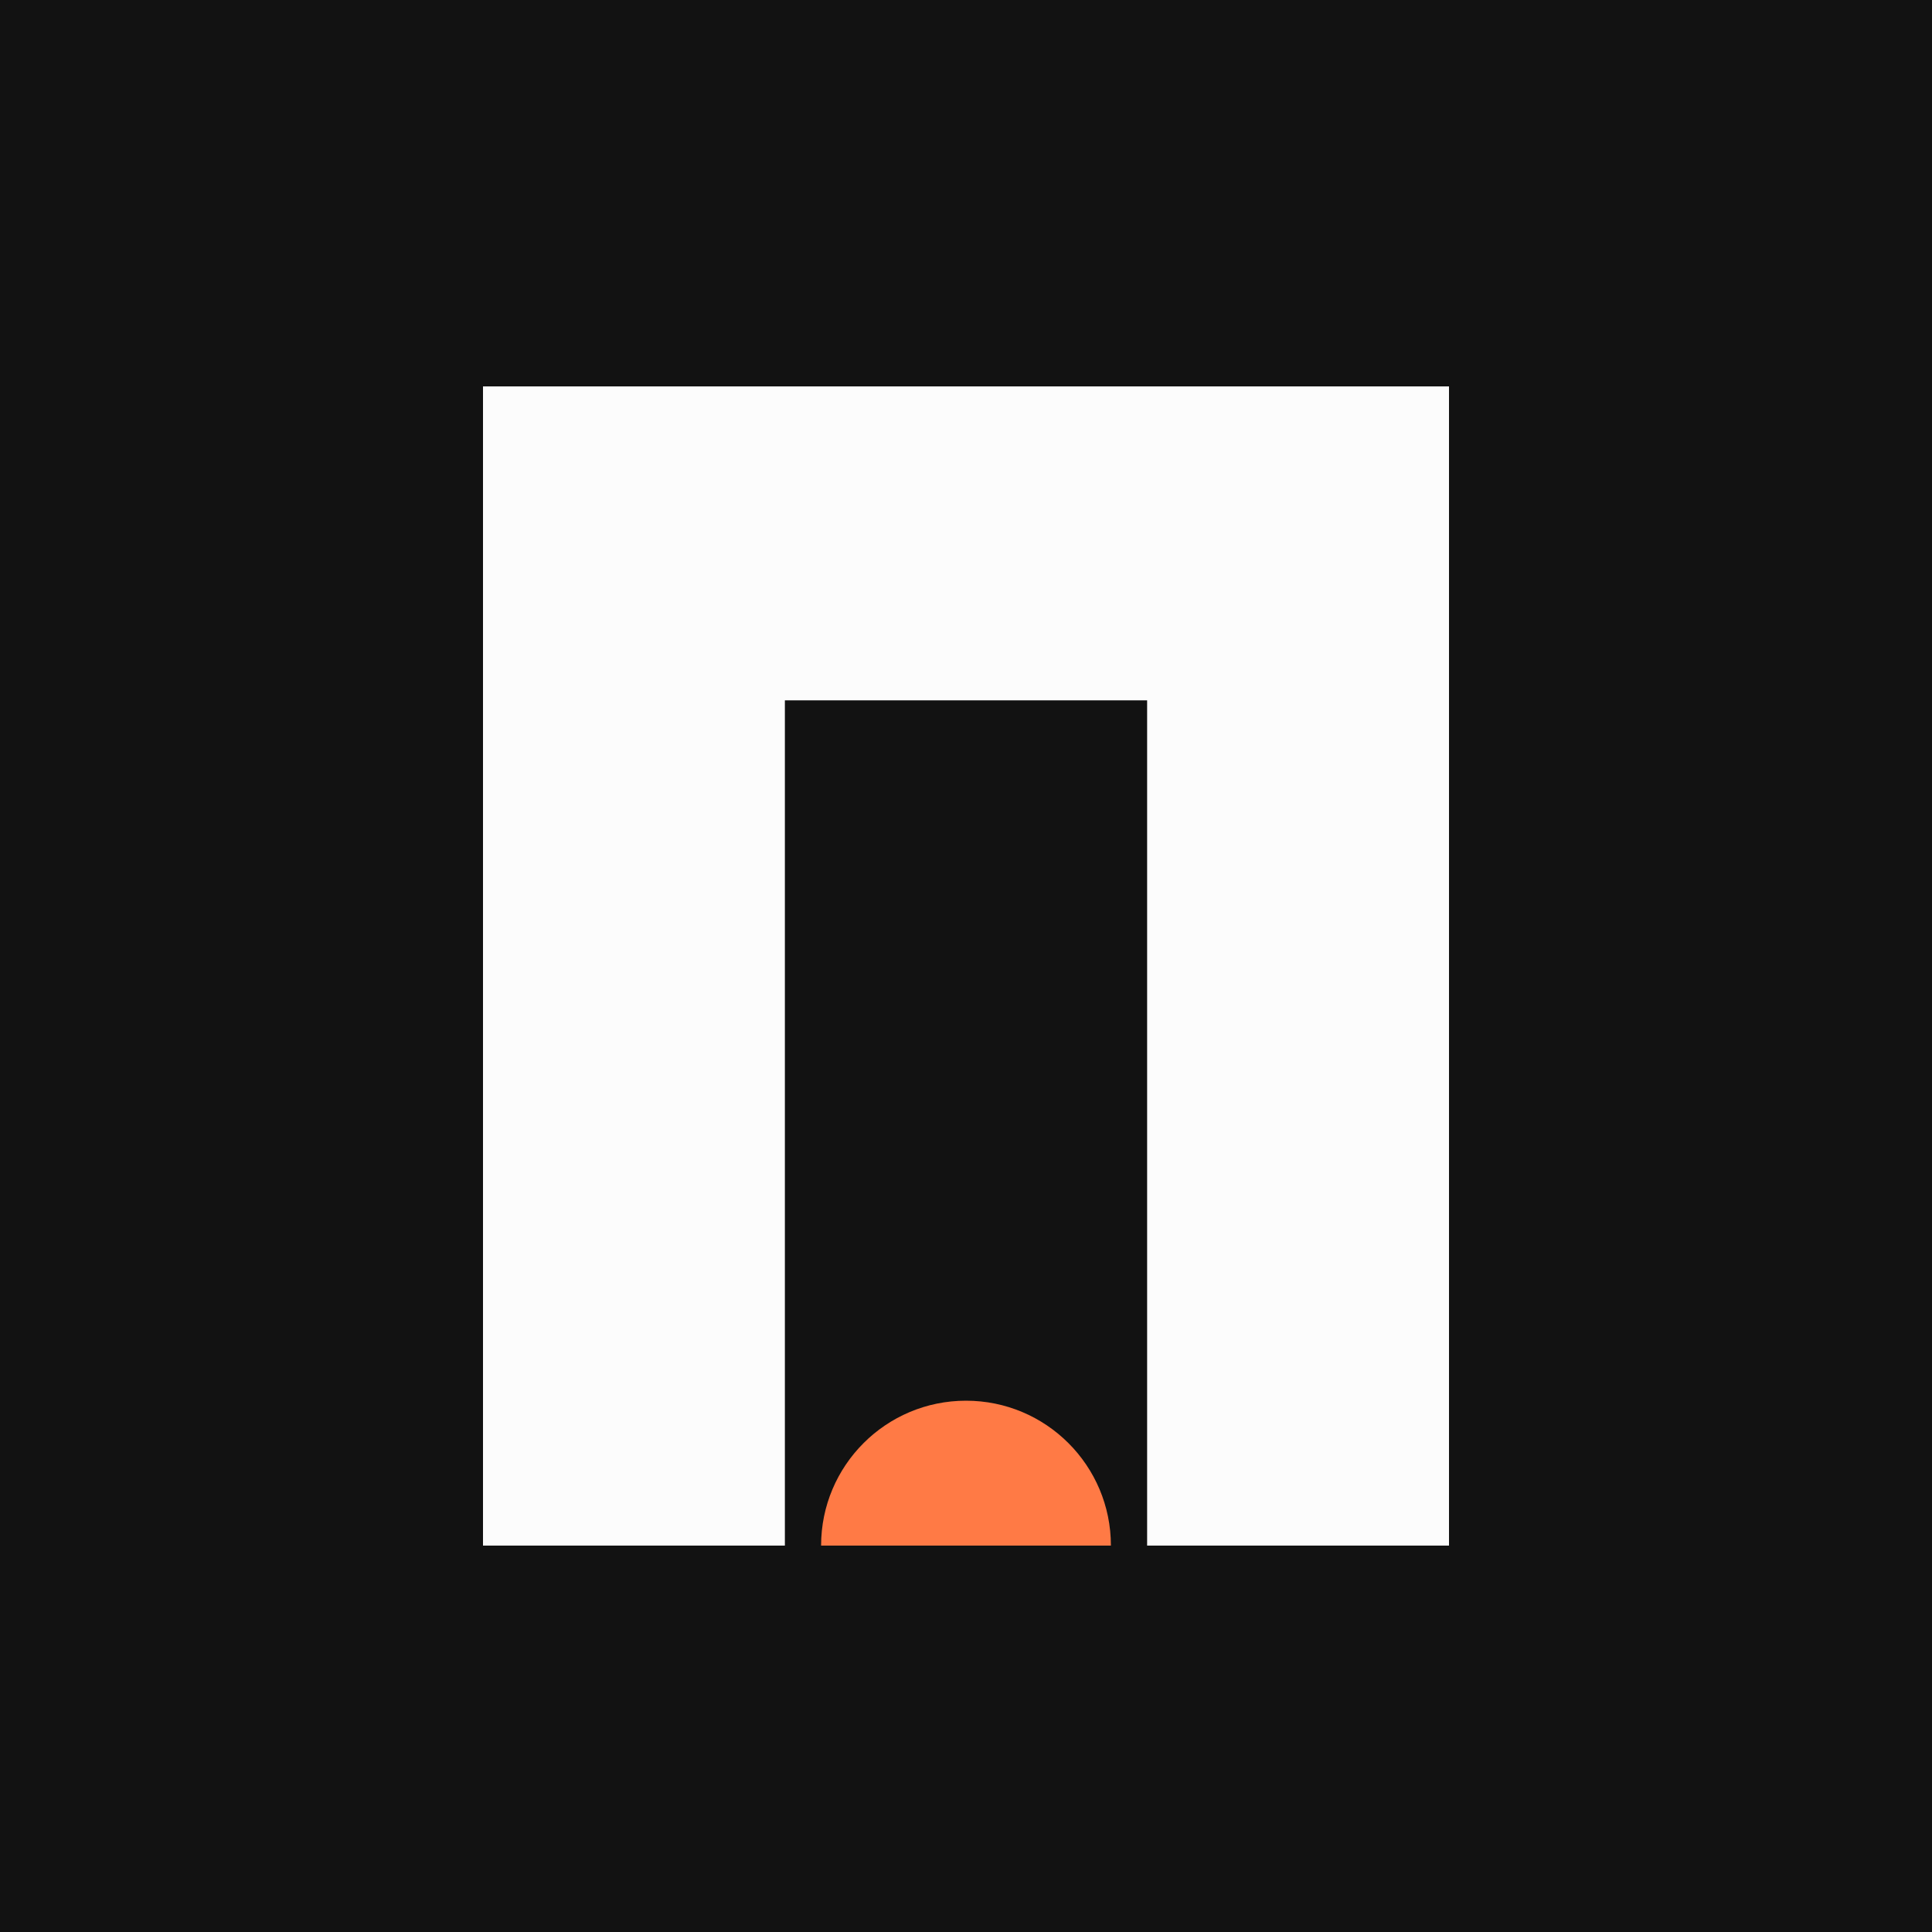
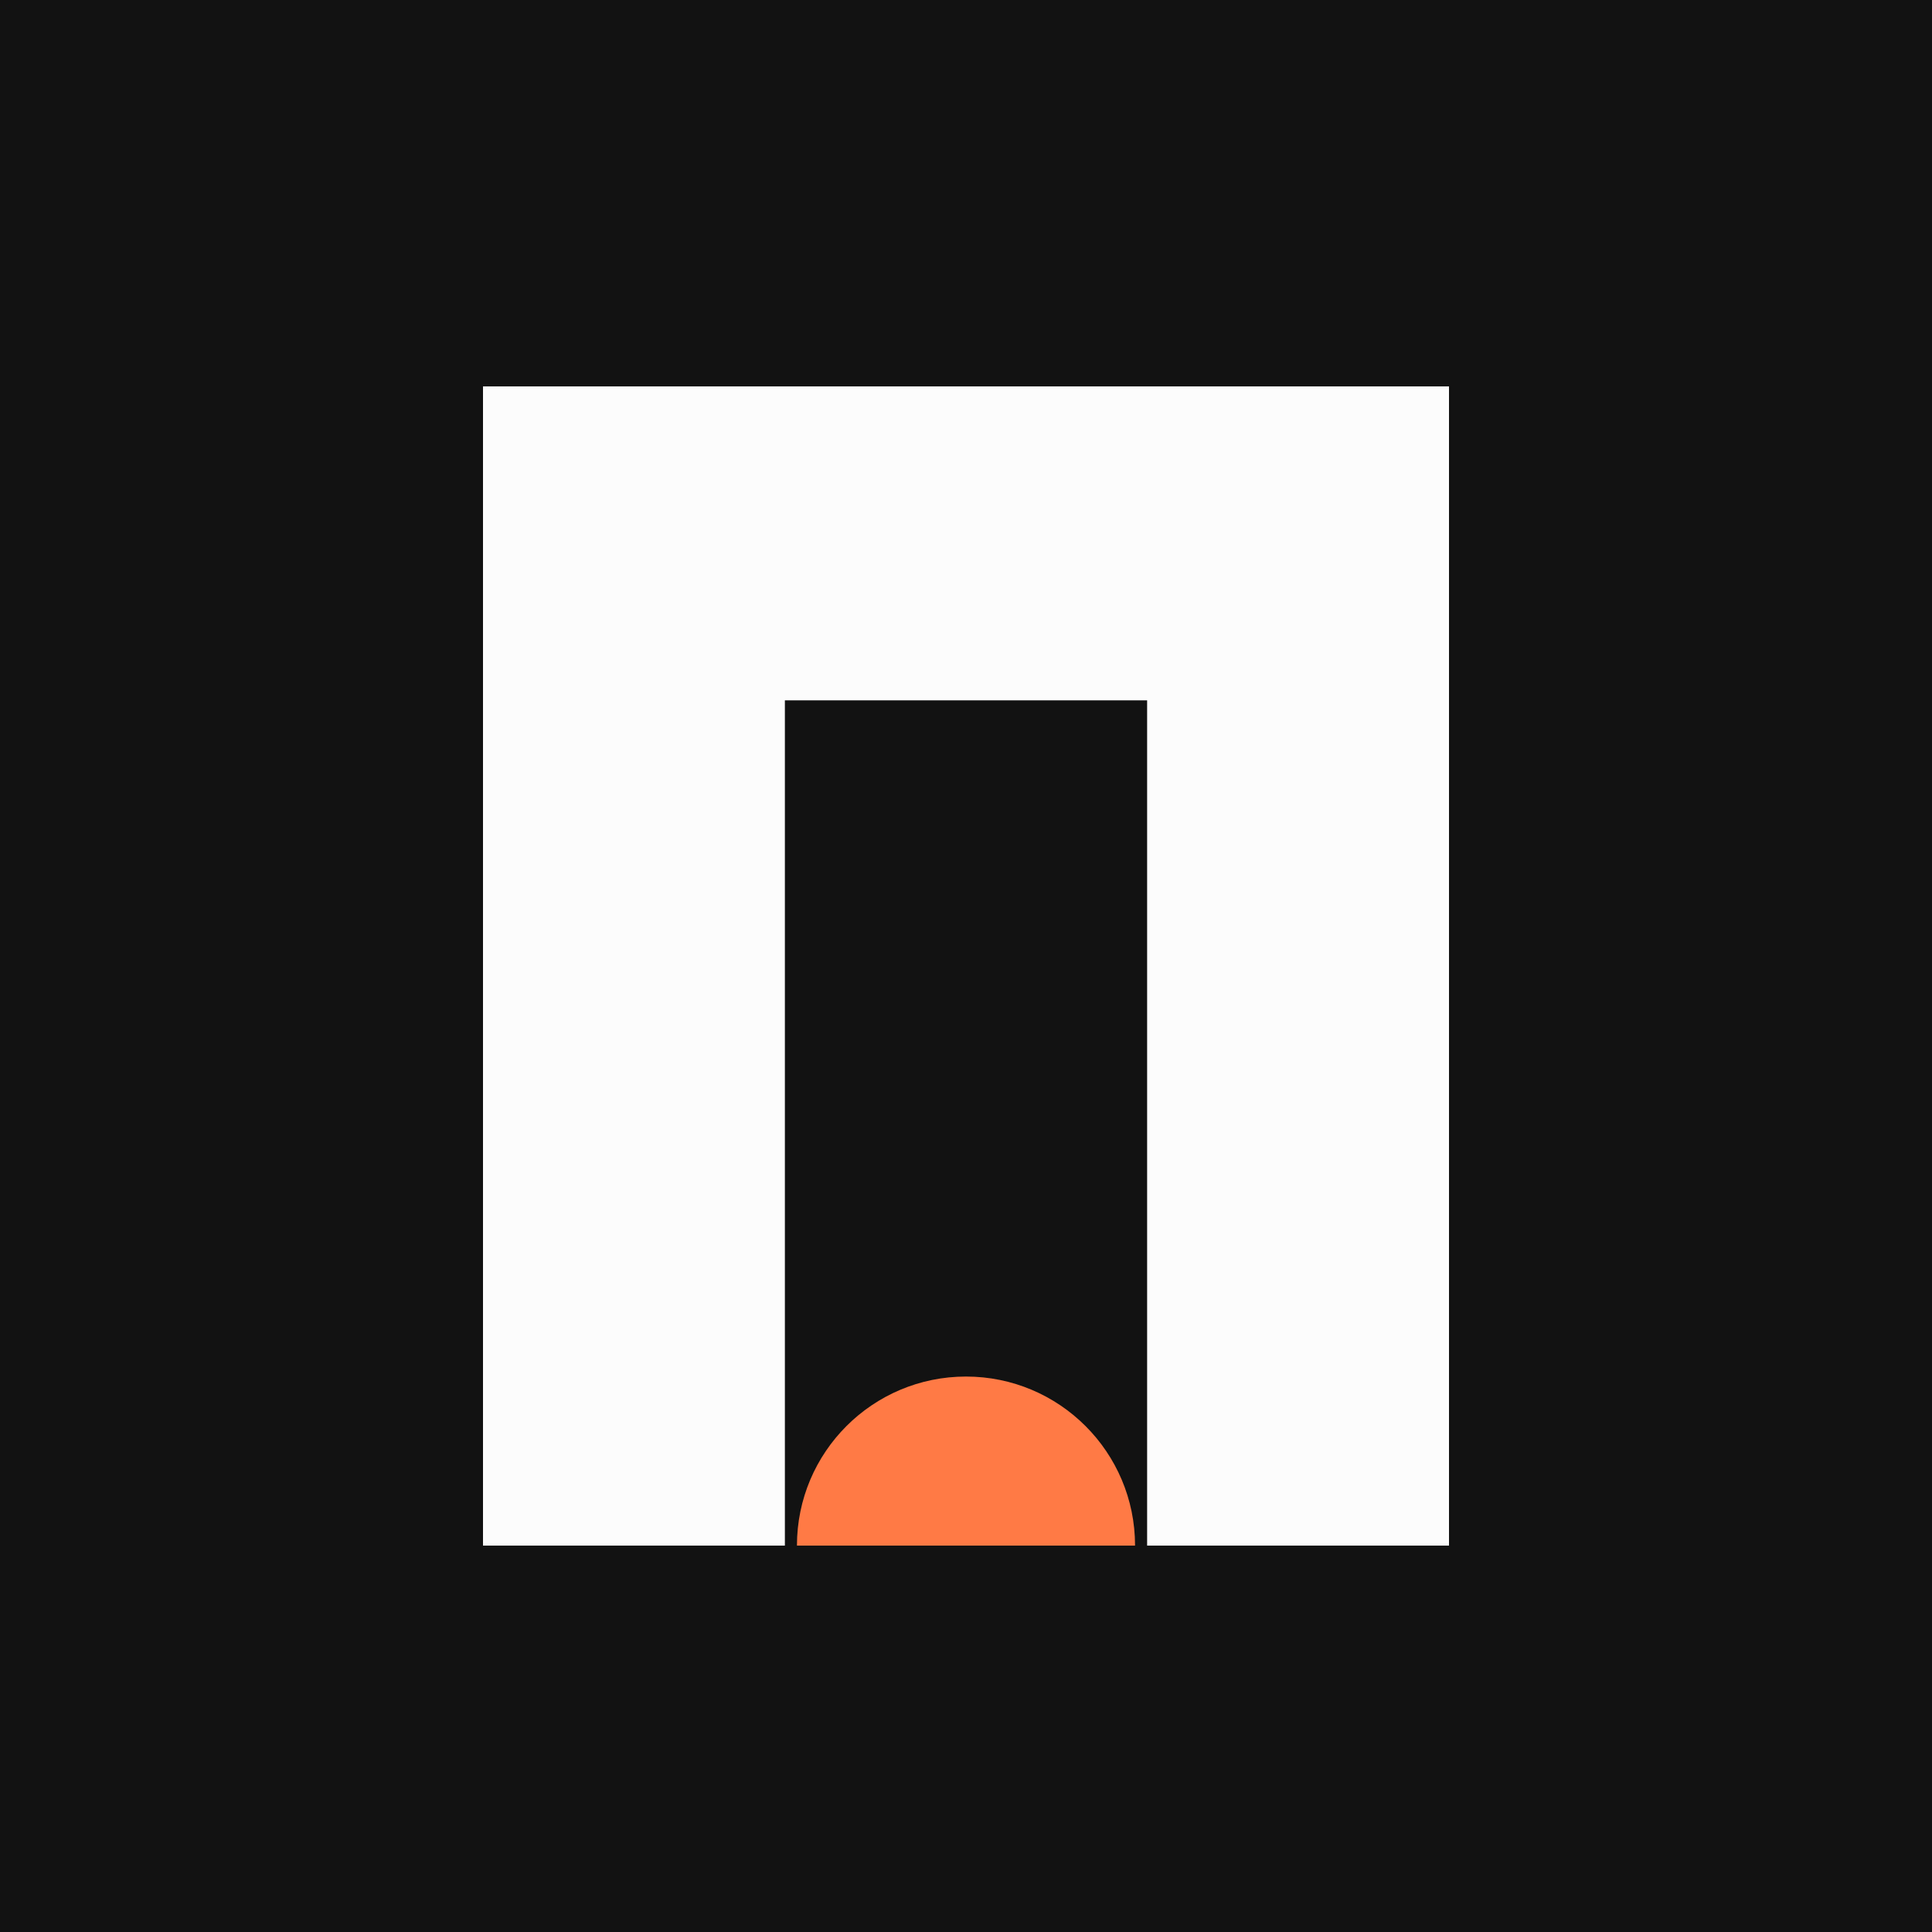
<svg xmlns="http://www.w3.org/2000/svg" width="160" height="160" viewBox="0 0 160 160" role="img" aria-label="Lemma Open Passage sunrise mark">
  <rect width="160" height="160" fill="#121212" />
  <path fill="#FCFCFC" d="M40 32H120V128H95V58H65V128H40Z" />
-   <path fill="#FF7A45" d="M68 128A12 12 0 0 1 92 128Z" />
+   <path fill="#FF7A45" d="M66 128A14 14 0 0 1 94 128Z" />
</svg>
